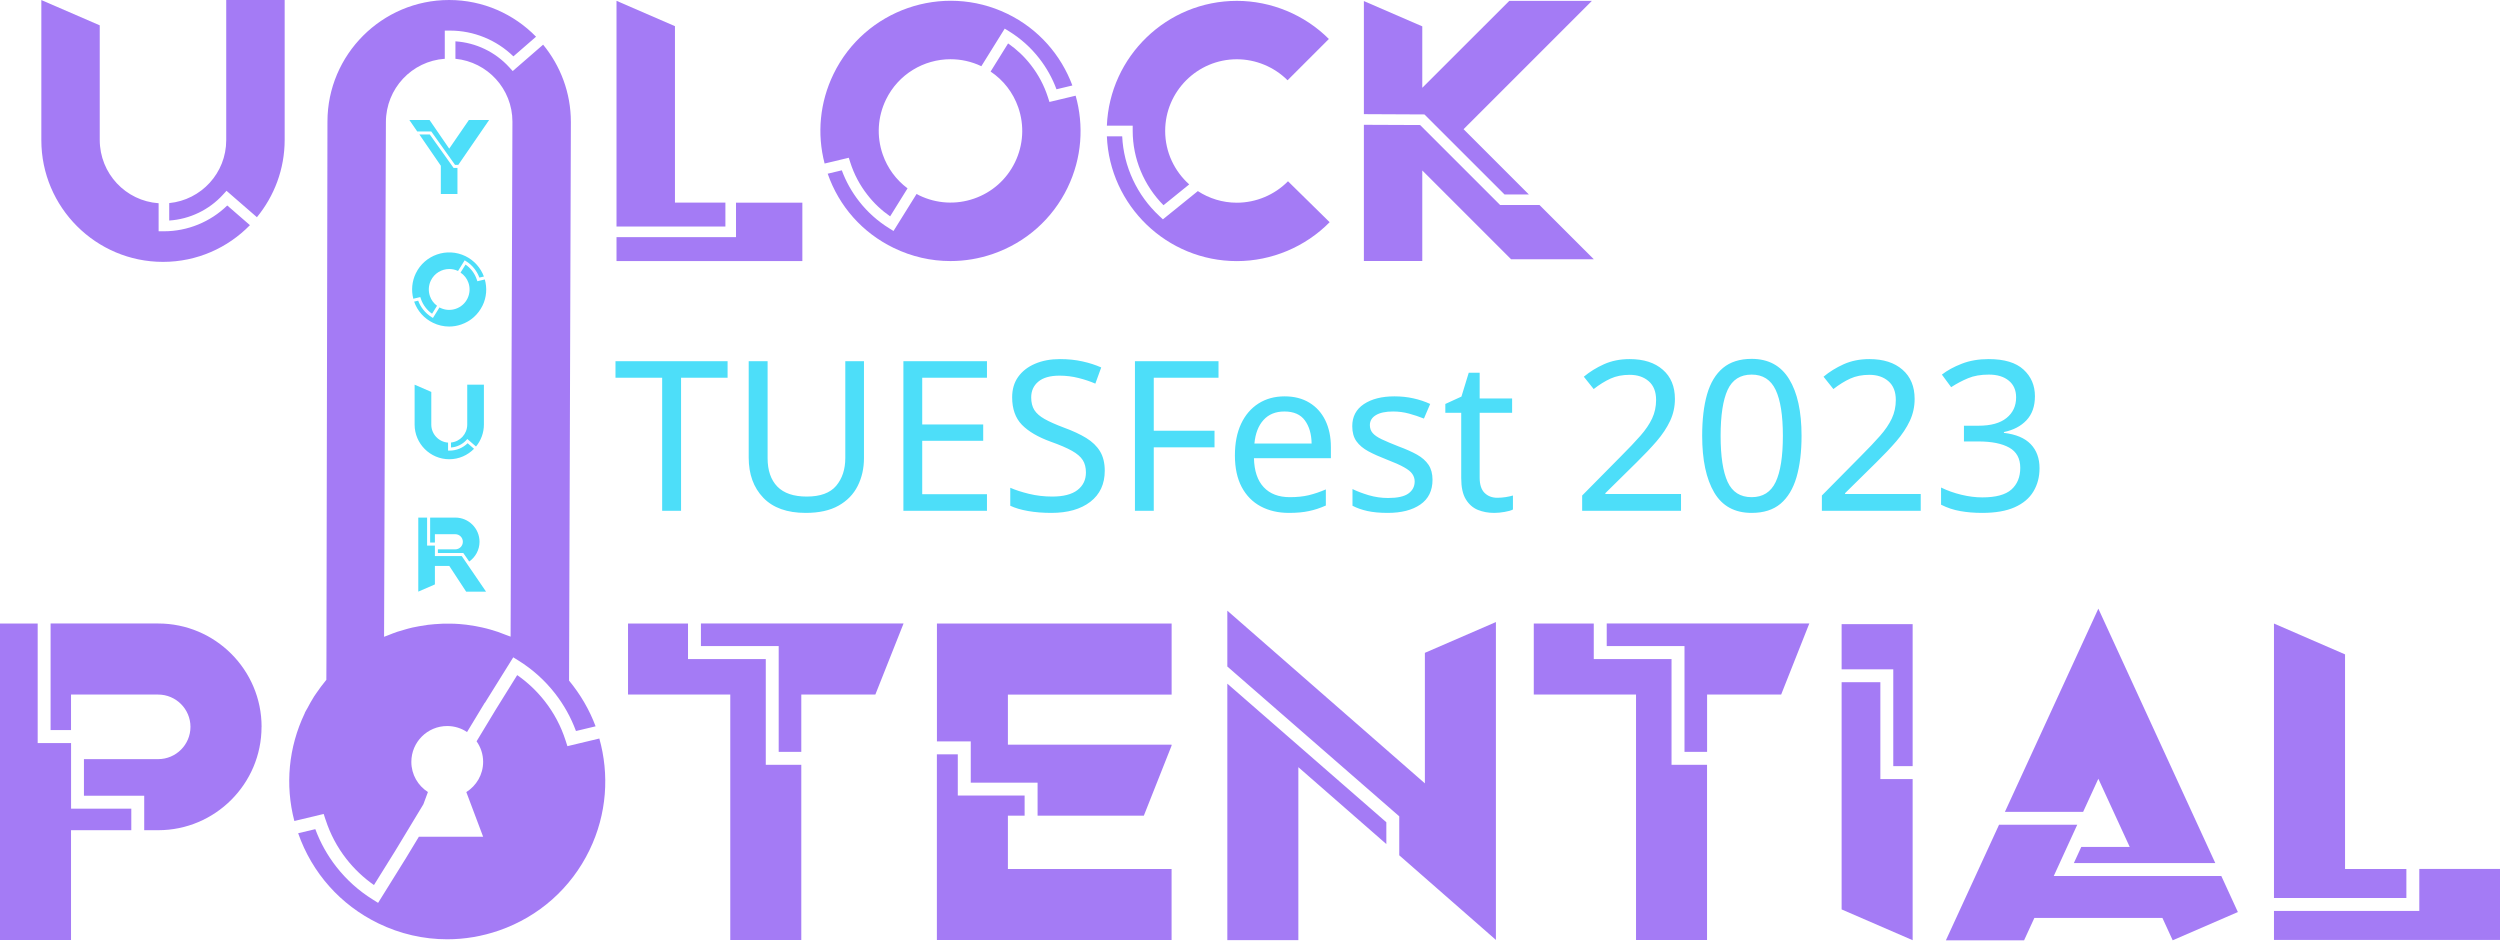
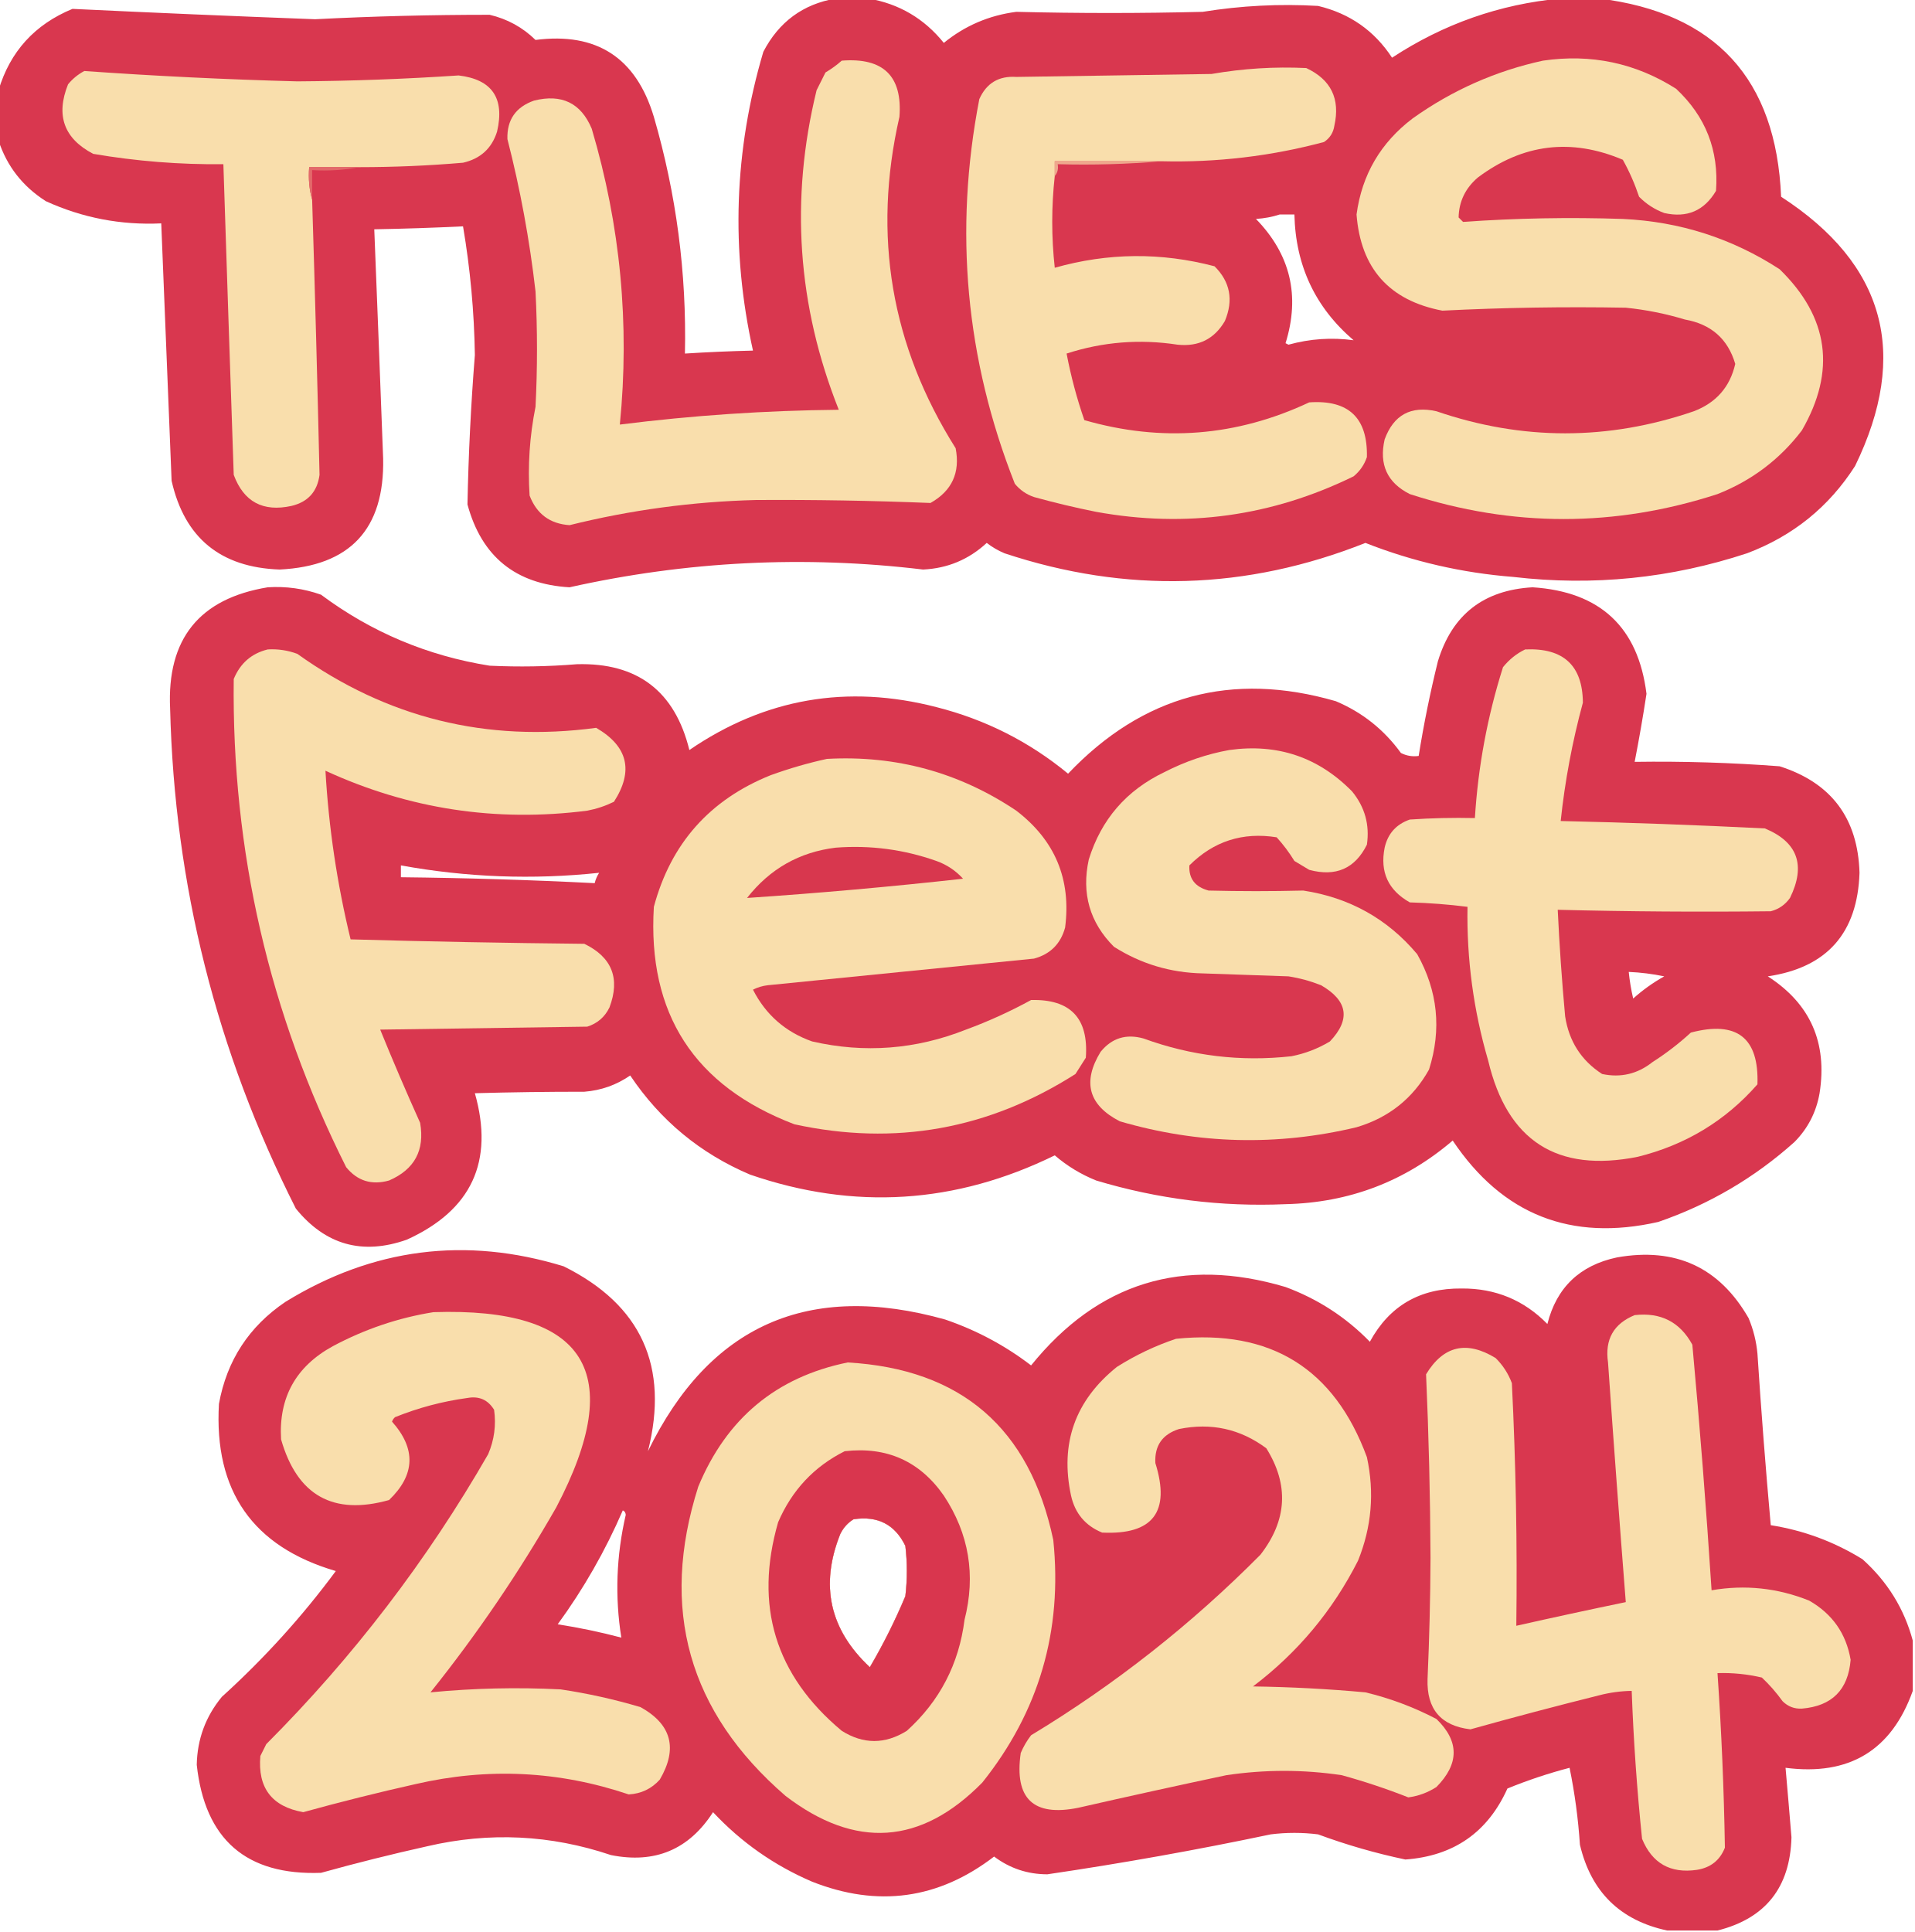
- <svg xmlns="http://www.w3.org/2000/svg" id="Layer_2" data-name="Layer 2" viewBox="0 0 518.85 195.15">
-   <defs>
-     <style>
-       @font-face {
-           font-family: OriginTechDemoRegular, 'Origin Tech Demo';
-           src: url('https://tuesfest.bg/fonts/origintech.ttf');
-       }
-       .cls-1 {
-         fill: #a47bf5;
-       }
- 
-       .cls-2, .cls-3 {
-         fill: #4ddef9;
-       }
- 
-       .cls-3 {
-         font-family: OriginTechDemoRegular, 'Origin Tech Demo';
-         font-size: 43.49px;
-       }
-     </style>
-   </defs>
-   <g id="Layer_1-2" data-name="Layer 1">
-     <g id="_1" data-name="1">
-       <g>
-         <path class="cls-1" d="M14.74,167.83h12.51v4.47H14.74v22.79H0v-65.68H7.82v24.8h6.93v13.63Zm39.54-16.98c0,11.82-9.62,21.45-21.45,21.45h-2.9v-7.15h-12.51v-7.6h15.41c3.7,0,6.7-3.01,6.7-6.7s-3.01-6.7-6.7-6.7H14.74v7.37h-4.24v-22.12h22.34c11.82,0,21.45,9.62,21.45,21.45Z" />
-         <path class="cls-1" d="M158.93,158.73h7.37v36.36h-14.74v-50.94h-21.22v-14.74h12.45v7.37h16.14v21.95Zm28.59-29.32l-5.85,14.74h-15.37v11.89h-4.69v-21.95h-16.14v-4.69h42.05Z" />
-         <path class="cls-1" d="M209.18,144.16v10.39h33.97v.2l-5.76,14.54h-22.05v-6.86h-13.87v-8.56h-7.02v-24.46h48.71v14.75h-33.97Zm0,36.19h33.97v14.74h-48.71v-38.54h4.34v8.56h13.87v4.18h-3.47v11.06Z" />
-         <path class="cls-1" d="M310.46,195.07h0s0,0,0,0l-20.06-17.56v-8.09l-35.68-31.09v-11.59l41,35.84v-27.09l14.74-6.39v65.97Zm-55.74-53.18l33,28.76v4.53l-18.26-15.96v35.9h-14.74v-53.22Z" />
-         <path class="cls-1" d="M346.91,158.73h7.37v36.36h-14.74v-50.94h-21.22v-14.74h12.45v7.37h16.14v21.95Zm28.59-29.32l-5.84,14.74h-15.37v11.89h-4.69v-21.95h-16.14v-4.69h42.05Z" />
-         <path class="cls-1" d="M396.95,129.52v29.49h-4.02v-20.1h-10.72v-9.38h14.74Zm-6.7,32.17h6.7v33.44l-14.74-6.39v-47.16h8.04v20.11Z" />
-         <path class="cls-1" d="M464.44,189.29l-13.52,5.86-2.13-4.64h0s-26.58,0-26.58,0l-2.13,4.64h-16.23l11.03-23.98h16.23l-4.87,10.63h34.77l3.44,7.49Zm-32.11-20.8h-16.23l19.39-42.17,24.27,52.8h-29.35l1.54-3.35h10.05l-6.51-14.15-3.16,6.88Z" />
-         <path class="cls-1" d="M499.42,186.37h-27.48v-56.96s14.75,6.4,14.75,6.4v44.54h12.73v6.03Zm19.43-6.03v14.74h-46.91s0,0,0,0h0v-6.03h30.16v-8.71h16.75Z" />
-       </g>
-       <g>
-         <path class="cls-1" d="M47.17,42.65l4.7,4.08c-4.59,4.7-10.98,7.62-18.04,7.62-13.92,0-25.25-11.33-25.25-25.25V.01l.16,.07,11.96,5.18V29.02c0,7.01,5.41,12.69,12.22,13.16v5.82h1.1c4.91,0,9.64-1.94,13.14-5.35ZM59.08,0V29.03c0,6.1-2.18,11.68-5.76,16.05l-6.31-5.48-.73,.8c-2.89,3.17-6.91,5.09-11.16,5.37v-3.62c6.64-.65,11.83-6.24,11.83-13.05V0h12.13Z" />
-         <path class="cls-1" d="M150.54,47.01h-22.59V.17s12.13,5.26,12.13,5.26V42.05h10.47v4.96Zm15.98-4.96v12.13h-38.57s0,0,0,0h0v-4.96h24.8v-7.16h13.78Z" />
-         <path class="cls-1" d="M176.16,32.74l-5.02,1.2c-1.62-6.21-.99-12.72,1.84-18.56,6.5-13.4,22.68-19.01,36.08-12.52,6.5,3.15,11.16,8.59,13.5,14.88l-3.3,.79c-.85-2.31-2.06-4.47-3.58-6.42-1.73-2.22-3.82-4.1-6.22-5.59l-.94-.58-4.85,7.8c-2.06-.98-4.24-1.45-6.39-1.45-5.53,0-10.84,3.09-13.41,8.39-1.73,3.58-1.97,7.61-.67,11.37,.99,2.85,2.78,5.27,5.15,7.04l-3.61,5.81c-1.79-1.24-3.38-2.74-4.72-4.47-1.58-2.02-2.77-4.27-3.55-6.71l-.31-.97Zm45.41,6.21c-3.15,6.49-8.63,11.36-15.45,13.73-2.9,1.01-5.89,1.5-8.87,1.5-4.03,0-8.03-.91-11.76-2.72-6.48-3.14-11.35-8.61-13.71-15.41l2.93-.7c.85,2.31,2.06,4.47,3.58,6.42,1.73,2.22,3.82,4.1,6.22,5.59l.93,.58,4.79-7.69c.18,.1,.36,.21,.55,.3,3.58,1.73,7.62,1.97,11.37,.67,3.76-1.3,6.78-3.99,8.51-7.56,1.73-3.58,1.97-7.61,.67-11.37-1.07-3.08-3.08-5.66-5.74-7.44l3.63-5.84c1.79,1.24,3.38,2.74,4.72,4.47,1.57,2.02,2.77,4.27,3.55,6.71l.31,.97,5.44-1.3c1.73,6.14,1.32,12.92-1.68,19.1Z" />
-         <path class="cls-1" d="M235.08,27.18v-1.1h-5.36c.58-14.38,12.46-25.9,26.98-25.9,7.11,0,14.07,2.88,19.09,7.91l-8.57,8.57c-2.77-2.77-6.6-4.36-10.52-4.36-8.21,0-14.88,6.68-14.88,14.88,0,4.41,1.94,8.36,4.99,11.09l-5.34,4.32c-4.07-4.11-6.39-9.67-6.39-15.41h0Zm40.88,18.93c-5.04,5.13-12.06,8.08-19.26,8.08-14.52,0-26.4-11.52-26.98-25.9h3.18c.29,6.26,3.08,12.26,7.75,16.58l.7,.65,7.25-5.86c2.33,1.52,5.11,2.41,8.09,2.41,3.97,0,7.84-1.62,10.62-4.45l8.65,8.5Z" />
-         <path class="cls-1" d="M295.64,23.75l-12.58-.06V.22l12.12,5.25v12.75L313.24,.18h17.14l-26.63,26.63,13.55,13.55h-5.05l-16.61-16.6Zm35.12,30.06h-17.15l-18.43-18.43v18.79h-12.12V25.9l11.67,.05,16.61,16.6h8.17l11.26,11.25Z" />
-       </g>
-       <g>
-         <path class="cls-1" d="M67.57,170.11c.95,2.95,2.4,5.7,4.31,8.14,1.63,2.09,3.56,3.92,5.73,5.43l4.39-7.05,5.87-9.71,.94-2.54c-2.06-1.32-3.44-3.62-3.44-6.26,0-4.11,3.33-7.44,7.44-7.44,1.53,0,2.94,.46,4.12,1.25l3.66-6.05,.05-.02,5.88-9.44,1.11,.69c2.9,1.81,5.44,4.09,7.55,6.79,1.85,2.37,3.31,4.99,4.35,7.8l.07-.02s0,.01,0,.02l4.01-.96c-1.28-3.43-3.15-6.63-5.51-9.49l.38-115.93c0-6.1-2.18-11.68-5.76-16.05l-6.31,5.48-.73-.8c-2.89-3.17-6.91-5.09-11.16-5.37v3.62c6.64,.65,11.83,6.24,11.83,13.05l-.38,106.88c-.32-.14-.64-.23-.97-.36-.56-.22-1.11-.44-1.67-.63-.49-.17-.98-.32-1.48-.46-.6-.17-1.2-.33-1.8-.46-.48-.11-.96-.2-1.44-.29-.62-.11-1.23-.2-1.85-.28-.48-.06-.95-.11-1.43-.14-.62-.05-1.23-.07-1.85-.08-.48,0-.96-.01-1.44,0-.61,.02-1.22,.06-1.83,.11-.48,.04-.95,.08-1.42,.14-.61,.08-1.21,.18-1.82,.29-.46,.08-.92,.16-1.38,.27-.61,.14-1.22,.31-1.82,.49-.43,.12-.86,.24-1.28,.38-.64,.21-1.26,.46-1.88,.71-.3,.12-.61,.21-.9,.34l.38-106.8c0-7.01,5.41-12.69,12.22-13.16V6.35h1.1c4.91,0,9.64,1.94,13.14,5.35l4.7-4.08c-4.59-4.7-10.98-7.62-18.04-7.62-13.92,0-25.25,11.33-25.25,25.25l-.21,111.83-.02,4.01c-.05,.06-.09,.13-.15,.19-.66,.8-1.29,1.64-1.88,2.51-.17,.25-.35,.5-.52,.76-.5,.79-.96,1.62-1.4,2.46-.15,.29-.34,.55-.48,.85-.03,.07-.04,.13-.07,.2-3.35,7.03-4.09,14.86-2.14,22.33l6.09-1.46,.38,1.18Z" />
-         <path class="cls-1" d="M124.36,153.28l-6.6,1.58-.38-1.18c-.95-2.96-2.4-5.7-4.31-8.14-1.63-2.09-3.56-3.92-5.73-5.43l-4.41,7.09-4.02,6.65c.85,1.21,1.36,2.67,1.36,4.26,0,2.65-1.4,4.96-3.49,6.28l3.49,9.27h-13.34l-2.65,4.38-5.81,9.34-1.13-.71c-2.91-1.81-5.44-4.09-7.55-6.79-1.85-2.37-3.31-4.99-4.35-7.8l-3.56,.85c2.88,8.25,8.79,14.89,16.65,18.71,4.53,2.2,9.39,3.3,14.28,3.3,3.62,0,7.25-.61,10.77-1.83,8.27-2.87,14.94-8.79,18.76-16.67,3.64-7.51,4.14-15.73,2.04-23.19Z" />
-         <g>
-           <path class="cls-2" d="M101.51,24.91l-6.4,9.31h-.67l-4.94-6.94h-2.91l-1.63-2.37h4.19l4.08,5.94,4.08-5.94h4.19Zm-7.39,9.94h.82v5.41h-3.45v-5.86l-4.46-6.5h2.16l4.94,6.94Z" />
-           <path class="cls-2" d="M87.21,61.66l-1.43,.34c-.46-1.77-.28-3.62,.52-5.28,1.85-3.82,6.46-5.41,10.28-3.57,1.85,.9,3.18,2.45,3.85,4.24l-.94,.22c-.24-.66-.59-1.27-1.02-1.83-.49-.63-1.09-1.17-1.77-1.59l-.26-.17-1.38,2.22c-.59-.28-1.21-.41-1.82-.41-1.57,0-3.09,.88-3.82,2.39-.49,1.02-.56,2.17-.19,3.24,.28,.81,.79,1.5,1.47,2l-1.03,1.65c-.51-.35-.96-.78-1.34-1.27-.45-.57-.79-1.22-1.01-1.91l-.09-.28Zm12.93,1.77c-.9,1.85-2.46,3.24-4.4,3.91-.83,.29-1.68,.43-2.53,.43-1.15,0-2.29-.26-3.35-.78-1.84-.89-3.23-2.45-3.91-4.39l.84-.2c.24,.66,.58,1.27,1.02,1.83,.49,.63,1.09,1.17,1.77,1.59l.27,.17,1.36-2.19c.05,.03,.1,.06,.16,.09,1.02,.49,2.17,.56,3.24,.19,1.07-.37,1.93-1.13,2.42-2.15,.49-1.02,.56-2.17,.19-3.24-.3-.88-.88-1.61-1.64-2.12l1.04-1.66c.51,.35,.96,.78,1.35,1.27,.45,.57,.79,1.22,1.01,1.91l.09,.28,1.55-.37c.49,1.75,.38,3.68-.48,5.44Z" />
-           <path class="cls-2" d="M97.04,91.98l1.34,1.16c-1.31,1.34-3.13,2.17-5.14,2.17-3.96,0-7.19-3.23-7.19-7.19v-8.28l.05,.02,3.41,1.48v6.77c0,1.99,1.54,3.61,3.48,3.75v1.66h.31c1.4,0,2.75-.55,3.74-1.52Zm3.39-12.15v8.27c0,1.74-.62,3.33-1.64,4.57l-1.8-1.56-.21,.23c-.82,.9-1.97,1.45-3.18,1.53v-1.03c1.89-.18,3.37-1.78,3.37-3.72v-8.29h3.45Z" />
-           <path class="cls-2" d="M100.88,122.8h-4.13l-3.5-5.34h-2.99v3.83l-3.45,1.5v-15.37h1.83v5.81h1.62v2.17h5.57l5.05,7.4Zm-10.62-11.93v1.73h-.99v-5.18h5.23c2.77,0,5.02,2.25,5.02,5.02,0,1.69-.85,3.19-2.14,4.1l-1.23-1.77h-5.27v-.76h3.61c.87,0,1.57-.7,1.57-1.57s-.7-1.57-1.57-1.57h-4.24Z" />
-         </g>
-       </g>
-       <text class="cls-3" transform="translate(127.3 106.01)">
-         <tspan x="0" y="0">TUESFest 2023</tspan>
-       </text>
-     </g>
+ <svg xmlns="http://www.w3.org/2000/svg" version="1.1" width="647px" height="653px" style="shape-rendering:geometricPrecision; text-rendering:geometricPrecision; image-rendering:optimizeQuality; fill-rule:evenodd; clip-rule:evenodd">
+   <g>
+     <path style="opacity:0.983" fill="#d8344c" d="M 282.5,-0.5 C 286.167,-0.5 289.833,-0.5 293.5,-0.5C 303.877,1.273 312.377,6.273 319,14.5C 326.134,8.685 334.301,5.185 343.5,4C 364.486,4.525 385.486,4.525 406.5,4C 419.431,1.908 432.431,1.241 445.5,2C 456.209,4.557 464.542,10.39 470.5,19.5C 487.921,8.069 506.921,1.403 527.5,-0.5C 531.833,-0.5 536.167,-0.5 540.5,-0.5C 579.826,4.333 600.326,26.666 602,66.5C 637.129,89.246 645.462,119.579 627,157.5C 618.167,171.321 606,181.155 590.5,187C 564.773,195.481 538.44,198.148 511.5,195C 494.187,193.64 477.52,189.806 461.5,183.5C 421.288,199.481 380.621,200.647 339.5,187C 337.336,186.086 335.336,184.919 333.5,183.5C 327.458,189.102 320.291,192.102 312,192.5C 271.832,187.676 231.999,189.676 192.5,198.5C 174.281,197.448 162.781,188.114 158,170.5C 158.331,153.664 159.165,136.83 160.5,120C 160.278,105.389 158.944,90.889 156.5,76.5C 146.506,76.99 136.506,77.323 126.5,77.5C 127.534,103.327 128.534,129.16 129.5,155C 129.999,178.828 118.332,191.328 94.5,192.5C 74.523,191.788 62.356,181.788 58,162.5C 56.845,133.493 55.678,104.493 54.5,75.5C 40.853,76.139 27.854,73.639 15.5,68C 7.662,63.01 2.329,56.176 -0.5,47.5C -0.5,41.833 -0.5,36.167 -0.5,30.5C 3.414,17.415 11.747,8.248 24.5,3C 51.807,4.307 79.141,5.474 106.5,6.5C 126.163,5.493 145.83,4.993 165.5,5C 171.475,6.403 176.642,9.237 181,13.5C 201.668,10.836 215.001,19.503 221,39.5C 228.599,65.625 232.099,92.292 231.5,119.5C 239.158,119.014 246.825,118.68 254.5,118.5C 246.953,84.53 248.12,50.863 258,17.5C 263.272,7.374 271.438,1.374 282.5,-0.5 Z M 432.5,72.5 C 434.167,72.5 435.833,72.5 437.5,72.5C 437.879,89.752 444.545,103.918 457.5,115C 450.1,113.992 442.767,114.492 435.5,116.5C 435.167,116.333 434.833,116.167 434.5,116C 439.497,99.99 436.164,85.99 424.5,74C 427.365,73.817 430.031,73.317 432.5,72.5 Z" />
+   </g>
+   <g>
+     <path style="opacity:1" fill="#f9deac" d="M 284.5,20.5 C 298.562,19.397 305.062,25.73 304,39.5C 294.835,79.532 301.168,116.865 323,151.5C 324.592,159.733 321.758,165.899 314.5,170C 294.849,169.21 275.182,168.876 255.5,169C 234.158,169.537 213.158,172.371 192.5,177.5C 185.886,177.056 181.386,173.723 179,167.5C 178.343,157.423 179.01,147.423 181,137.5C 181.667,124.5 181.667,111.5 181,98.5C 179.014,81.116 175.848,63.949 171.5,47C 171.306,40.517 174.306,36.183 180.5,34C 189.867,31.661 196.367,34.827 200,43.5C 209.705,76.217 212.872,109.55 209.5,143.5C 234.059,140.402 258.726,138.736 283.5,138.5C 269.5,103.329 267,67.329 276,30.5C 277,28.5 278,26.5 279,24.5C 281.015,23.303 282.849,21.97 284.5,20.5 Z" />
+   </g>
+   <g>
+     <path style="opacity:1" fill="#f9deac" d="M 521.5,20.5 C 537.788,18.123 552.788,21.29 566.5,30C 576.501,39.336 581.001,50.836 580,64.5C 576.024,71.236 570.191,73.736 562.5,72C 559.241,70.789 556.408,68.956 554,66.5C 552.534,62.119 550.701,57.952 548.5,54C 531.038,46.6 514.704,48.6 499.5,60C 495.28,63.605 493.113,68.105 493,73.5C 493.5,74 494,74.5 494.5,75C 512.461,73.727 530.461,73.394 548.5,74C 567.77,74.896 585.436,80.563 601.5,91C 618.141,107.207 620.641,125.374 609,145.5C 601.532,155.294 592.032,162.46 580.5,167C 545.884,178.242 511.218,178.242 476.5,167C 468.878,163.167 466.045,157.001 468,148.5C 471.045,140.227 476.879,137.06 485.5,139C 514.522,148.944 543.522,148.944 572.5,139C 580.053,136.119 584.719,130.785 586.5,123C 584.015,114.564 578.349,109.564 569.5,108C 562.968,106.022 556.302,104.689 549.5,104C 528.808,103.626 508.141,103.959 487.5,105C 469.576,101.574 459.909,90.741 458.5,72.5C 460.31,59.05 466.643,48.217 477.5,40C 490.885,30.471 505.552,23.971 521.5,20.5 Z" />
+   </g>
+   <g>
+     <path style="opacity:1" fill="#f9deac" d="M 392.5,54.5 C 380.5,54.5 368.5,54.5 356.5,54.5C 356.5,56.167 356.5,57.833 356.5,59.5C 355.361,69.834 355.361,80.167 356.5,90.5C 374.46,85.415 392.46,85.248 410.5,90C 415.796,95.247 416.962,101.413 414,108.5C 410.451,114.58 405.118,117.247 398,116.5C 385.238,114.537 372.738,115.537 360.5,119.5C 361.955,127.155 363.955,134.655 366.5,142C 392.616,149.523 417.95,147.523 442.5,136C 455.809,135.061 462.309,141.228 462,154.5C 461.117,157.102 459.617,159.269 457.5,161C 429.853,174.533 400.853,178.533 370.5,173C 363.436,171.587 356.436,169.921 349.5,168C 346.898,167.117 344.731,165.617 343,163.5C 326.383,121.376 322.383,78.043 331,33.5C 333.405,28.1 337.572,25.6 343.5,26C 365.5,25.667 387.5,25.333 409.5,25C 420.106,23.154 430.773,22.488 441.5,23C 449.871,26.909 453.037,33.409 451,42.5C 450.654,44.848 449.487,46.681 447.5,48C 429.525,52.798 411.192,54.965 392.5,54.5 Z" />
+   </g>
+   <g>
+     <path style="opacity:1" fill="#f9deac" d="M 121.5,56.5 C 115.833,56.5 110.167,56.5 104.5,56.5C 104.185,60.371 104.518,64.038 105.5,67.5C 106.46,98.509 107.294,129.509 108,160.5C 107.243,166.181 104.076,169.681 98.5,171C 88.879,173.108 82.379,169.608 79,160.5C 77.799,125.499 76.632,90.499 75.5,55.5C 60.727,55.658 46.06,54.491 31.5,52C 21.618,46.836 18.785,39.003 23,28.5C 24.543,26.622 26.376,25.122 28.5,24C 52.453,25.701 76.453,26.868 100.5,27.5C 118.69,27.379 136.856,26.712 155,25.5C 166.312,26.84 170.645,33.173 168,44.5C 166.217,50.157 162.384,53.657 156.5,55C 144.853,55.999 133.186,56.499 121.5,56.5 Z" />
+   </g>
+   <g>
+     <path style="opacity:1" fill="#efa88d" d="M 392.5,54.5 C 381.012,55.495 369.345,55.828 357.5,55.5C 357.768,57.099 357.434,58.432 356.5,59.5C 356.5,57.833 356.5,56.167 356.5,54.5C 368.5,54.5 380.5,54.5 392.5,54.5 Z" />
+   </g>
+   <g>
+     <path style="opacity:1" fill="#e3696a" d="M 121.5,56.5 C 116.36,57.488 111.026,57.821 105.5,57.5C 105.5,60.833 105.5,64.167 105.5,67.5C 104.518,64.038 104.185,60.371 104.5,56.5C 110.167,56.5 115.833,56.5 121.5,56.5 Z" />
+   </g>
+   <g>
+     <path style="opacity:0.983" fill="#d8344c" d="M 90.5,198.5 C 96.678,198.107 102.678,198.94 108.5,201C 125.496,213.662 144.496,221.662 165.5,225C 175.338,225.465 185.171,225.298 195,224.5C 215.436,223.931 228.103,233.598 233,253.5C 258.514,236.042 286.348,231.209 316.5,239C 333.082,243.207 347.915,250.707 361,261.5C 386.19,234.994 416.356,226.827 451.5,237C 460.442,240.771 467.775,246.605 473.5,254.5C 475.396,255.466 477.396,255.799 479.5,255.5C 481.216,244.753 483.383,234.087 486,223.5C 490.776,207.764 501.443,199.43 518,198.5C 540.863,199.981 553.696,211.981 556.5,234.5C 555.324,242.202 553.99,249.869 552.5,257.5C 568.857,257.267 585.19,257.767 601.5,259C 618.959,264.559 627.959,276.559 628.5,295C 627.836,315.373 617.503,327.039 597.5,330C 611.864,339.239 617.697,352.406 615,369.5C 613.876,375.915 611.043,381.415 606.5,386C 593.011,398.08 577.677,407.08 560.5,413C 530.969,419.716 507.803,410.549 491,385.5C 474.826,399.34 455.993,406.507 434.5,407C 412.721,407.944 391.388,405.278 370.5,399C 365.334,396.92 360.667,394.087 356.5,390.5C 322.98,406.939 288.647,409.105 253.5,397C 236.695,389.865 223.195,378.698 213,363.5C 208.369,366.711 203.202,368.545 197.5,369C 185.146,368.99 172.812,369.157 160.5,369.5C 167.052,392.565 159.385,409.065 137.5,419C 122.496,424.292 109.996,420.792 100,408.5C 73.142,355.401 58.975,299.068 57.5,239.5C 56.37,215.971 67.37,202.305 90.5,198.5 Z M 135.5,292.5 C 157.752,296.552 180.085,297.385 202.5,295C 201.809,296.067 201.309,297.234 201,298.5C 179.242,297.399 157.409,296.732 135.5,296.5C 135.5,295.167 135.5,293.833 135.5,292.5 Z M 550.5,328.5 C 554.534,328.672 558.534,329.172 562.5,330C 558.722,332.112 555.222,334.612 552,337.5C 551.304,334.522 550.804,331.522 550.5,328.5 Z" />
+   </g>
+   <g>
+     <path style="opacity:1" fill="#f9deac" d="M 90.5,219.5 C 93.941,219.301 97.274,219.801 100.5,221C 130.762,242.649 164.428,250.982 201.5,246C 212.238,252.238 214.238,260.572 207.5,271C 204.637,272.399 201.637,273.399 198.5,274C 167.648,277.958 138.148,273.458 110,260.5C 111.107,279.745 113.94,298.745 118.5,317.5C 144.823,318.237 171.156,318.737 197.5,319C 206.847,323.535 209.681,330.702 206,340.5C 204.437,343.728 201.937,345.895 198.5,347C 175.167,347.333 151.833,347.667 128.5,348C 132.801,358.565 137.301,369.065 142,379.5C 143.618,388.764 140.118,395.264 131.5,399C 125.622,400.653 120.788,399.153 117,394.5C 90.96,342.605 78.294,287.605 79,229.5C 81.194,224.171 85.027,220.838 90.5,219.5 Z" />
+   </g>
+   <g>
+     <path style="opacity:1" fill="#f9deac" d="M 515.5,219.5 C 528.41,218.918 534.91,224.918 535,237.5C 531.433,250.64 528.933,263.974 527.5,277.5C 550.512,278.015 573.512,278.848 596.5,280C 607.591,284.591 610.424,292.425 605,303.5C 603.363,305.81 601.196,307.31 598.5,308C 574.5,308.269 550.5,308.103 526.5,307.5C 527.067,319.515 527.901,331.515 529,343.5C 530.301,351.958 534.468,358.458 541.5,363C 547.776,364.338 553.443,363.004 558.5,359C 563.118,356.05 567.452,352.716 571.5,349C 587.048,344.904 594.548,350.737 594,366.5C 583.176,378.84 569.676,387.007 553.5,391C 526.258,396.435 509.425,385.602 503,358.5C 498.036,341.532 495.703,324.199 496,306.5C 489.581,305.687 483.081,305.187 476.5,305C 469.196,300.892 466.363,294.725 468,286.5C 469.068,281.765 471.901,278.598 476.5,277C 483.826,276.5 491.159,276.334 498.5,276.5C 499.581,259.095 502.748,242.095 508,225.5C 510.114,222.879 512.614,220.879 515.5,219.5 Z" />
+   </g>
+   <g>
+     <path style="opacity:1" fill="#f9deac" d="M 415.5,253.5 C 431.775,251.234 445.608,255.901 457,267.5C 461.317,272.781 462.983,278.781 462,285.5C 457.971,293.591 451.471,296.424 442.5,294C 440.833,293 439.167,292 437.5,291C 435.732,288.116 433.732,285.449 431.5,283C 420.013,281.163 410.179,284.329 402,292.5C 401.75,296.944 403.916,299.778 408.5,301C 419.176,301.266 429.842,301.266 440.5,301C 456.139,303.397 468.972,310.563 479,322.5C 485.968,334.914 487.301,347.914 483,361.5C 477.554,371.266 469.387,377.766 458.5,381C 431.678,387.405 405.011,386.738 378.5,379C 367.918,373.553 365.751,365.719 372,355.5C 375.788,350.847 380.622,349.347 386.5,351C 402.7,356.907 419.367,358.907 436.5,357C 441.126,356.094 445.46,354.427 449.5,352C 456.563,344.553 455.563,338.22 446.5,333C 442.943,331.592 439.276,330.592 435.5,330C 425.833,329.667 416.167,329.333 406.5,329C 395.618,328.782 385.618,325.782 376.5,320C 368.325,311.813 365.491,301.979 368,290.5C 372.196,276.969 380.696,267.136 393.5,261C 400.578,257.364 407.911,254.864 415.5,253.5 Z" />
+   </g>
+   <g>
+     <path style="opacity:1" fill="#f9deac" d="M 279.5,256.5 C 302.855,255.219 324.188,261.052 343.5,274C 356.598,284.025 362.098,297.191 360,313.5C 358.5,319 355,322.5 349.5,324C 319.503,327 289.503,330 259.5,333C 257.744,333.202 256.078,333.702 254.5,334.5C 258.818,342.983 265.485,348.816 274.5,352C 292.2,356.053 309.533,354.719 326.5,348C 334.071,345.215 341.405,341.881 348.5,338C 361.819,337.654 367.986,344.154 367,357.5C 365.833,359.333 364.667,361.167 363.5,363C 334.107,381.731 302.441,387.398 268.5,380C 234.634,367.091 218.801,342.591 221,306.5C 226.722,285.109 239.888,270.275 260.5,262C 266.835,259.711 273.169,257.877 279.5,256.5 Z" />
+   </g>
+   <g>
+     <path style="opacity:1" fill="#d8374e" d="M 282.5,286.5 C 294.165,285.61 305.498,287.11 316.5,291C 320.016,292.256 323.016,294.256 325.5,297C 301.111,299.707 276.778,301.873 252.5,303.5C 260.211,293.648 270.211,287.982 282.5,286.5 Z" />
+   </g>
+   <g>
+     <path style="opacity:0.983" fill="#d8344c" d="M 646.5,554.5 C 646.5,560.167 646.5,565.833 646.5,571.5C 639.319,591.634 624.986,600.3 603.5,597.5C 604.192,605.323 604.858,613.156 605.5,621C 605.057,637.927 596.724,648.427 580.5,652.5C 574.833,652.5 569.167,652.5 563.5,652.5C 547.591,649.091 537.757,639.425 534,623.5C 533.416,614.708 532.249,606.042 530.5,597.5C 523.334,599.374 516.334,601.707 509.5,604.5C 502.835,619.315 491.335,627.315 475,628.5C 464.949,626.389 455.116,623.556 445.5,620C 440.167,619.333 434.833,619.333 429.5,620C 404.469,625.273 379.303,629.773 354,633.5C 347.326,633.495 341.326,631.495 336,627.5C 317.202,641.924 296.702,644.758 274.5,636C 261.673,630.502 250.506,622.668 241,612.5C 232.86,625.149 221.36,629.983 206.5,627C 186.106,620.133 165.439,619.133 144.5,624C 132.42,626.687 120.42,629.687 108.5,633C 83.246,633.919 69.246,621.753 66.5,596.5C 66.671,587.817 69.504,580.151 75,573.5C 89.312,560.529 102.145,546.362 113.5,531C 85.455,522.789 72.289,503.956 74,474.5C 76.657,459.842 84.157,448.342 96.5,440C 126.064,421.849 157.397,417.849 190.5,428C 216.736,440.992 226.236,461.825 219,490.5C 239.802,447.863 273.302,433.029 319.5,446C 330.057,449.61 339.724,454.777 348.5,461.5C 371.13,433.503 399.797,424.67 434.5,435C 445.416,439.038 454.916,445.204 463,453.5C 469.615,441.351 479.949,435.351 494,435.5C 505.419,435.414 515.086,439.414 523,447.5C 526.105,435.176 533.939,427.676 546.5,425C 566.286,421.481 581.119,428.314 591,445.5C 592.616,449.347 593.616,453.347 594,457.5C 595.265,476.879 596.765,496.213 598.5,515.5C 609.628,517.264 619.961,521.097 629.5,527C 637.941,534.575 643.608,543.742 646.5,554.5 Z M 210.5,510.5 C 211.097,510.735 211.43,511.235 211.5,512C 208.303,525.816 207.803,539.649 210,553.5C 202.946,551.633 195.78,550.133 188.5,549C 197.248,537.007 204.581,524.174 210.5,510.5 Z M 288.5,513.5 C 296.65,512.257 302.483,515.257 306,522.5C 306.667,528.167 306.667,533.833 306,539.5C 302.527,547.779 298.527,555.779 294,563.5C 280.411,550.808 277.078,535.808 284,518.5C 285.059,516.341 286.559,514.674 288.5,513.5 Z" />
+   </g>
+   <g>
+     <path style="opacity:1" fill="#f9deac" d="M 146.5,443.5 C 198.152,441.81 211.985,463.81 188,509.5C 175.441,531.459 161.274,552.292 145.5,572C 160.101,570.586 174.768,570.252 189.5,571C 198.645,572.362 207.645,574.362 216.5,577C 226.996,582.835 229.162,591.002 223,601.5C 220.208,604.6 216.708,606.267 212.5,606.5C 188.88,598.535 164.88,597.368 140.5,603C 127.727,605.86 115.06,609.027 102.5,612.5C 91.888,610.62 87.055,604.286 88,593.5C 88.667,592.167 89.333,590.833 90,589.5C 119.363,560.074 144.363,527.407 165,491.5C 167.062,486.669 167.729,481.669 167,476.5C 164.935,473.124 161.935,471.791 158,472.5C 149.57,473.643 141.404,475.809 133.5,479C 133.043,479.414 132.709,479.914 132.5,480.5C 140.683,489.674 140.35,498.508 131.5,507C 112.604,512.299 100.437,505.466 95,486.5C 94.163,472.345 99.996,461.845 112.5,455C 123.309,449.231 134.643,445.397 146.5,443.5 Z" />
+   </g>
+   <g>
+     <path style="opacity:1" fill="#f9deac" d="M 552.5,444.5 C 561.326,443.495 567.826,446.829 572,454.5C 574.536,482.153 576.703,509.82 578.5,537.5C 589.825,535.547 600.825,536.714 611.5,541C 619.336,545.494 624.002,552.161 625.5,561C 624.675,571.158 619.175,576.658 609,577.5C 606.456,577.616 604.289,576.783 602.5,575C 600.383,572.065 598.049,569.398 595.5,567C 590.566,565.84 585.566,565.34 580.5,565.5C 581.848,585.158 582.682,604.824 583,624.5C 581.321,628.77 578.155,631.27 573.5,632C 564.57,633.287 558.403,629.787 555,621.5C 553.28,604.869 552.113,588.202 551.5,571.5C 547.78,571.564 544.114,572.064 540.5,573C 525.924,576.638 511.424,580.471 497,584.5C 486.997,583.326 482.164,577.659 482.5,567.5C 483.109,553.843 483.443,540.177 483.5,526.5C 483.409,505.804 482.909,485.138 482,464.5C 487.854,454.845 495.687,453.012 505.5,459C 507.969,461.441 509.802,464.274 511,467.5C 512.35,494.814 512.85,522.147 512.5,549.5C 524.814,546.726 537.148,544.059 549.5,541.5C 547.38,514.513 545.38,487.513 543.5,460.5C 542.371,452.751 545.371,447.418 552.5,444.5 Z" />
+   </g>
+   <g>
+     <path style="opacity:1" fill="#f9deac" d="M 397.5,452.5 C 429.48,449.228 450.98,462.561 462,492.5C 464.606,504.472 463.606,516.139 459,527.5C 450.437,544.397 438.603,558.564 423.5,570C 436.199,570.179 448.865,570.845 461.5,572C 469.877,574.014 477.877,577.014 485.5,581C 493.258,588.484 493.258,596.15 485.5,604C 482.576,605.881 479.409,607.048 476,607.5C 468.669,604.612 461.169,602.112 453.5,600C 440.506,598.057 427.506,598.057 414.5,600C 397.793,603.541 381.127,607.208 364.5,611C 349.279,614.113 342.779,607.947 345,592.5C 345.914,590.336 347.081,588.336 348.5,586.5C 376.774,569.407 402.607,549.074 426,525.5C 435.052,513.849 435.719,501.849 428,489.5C 419.195,482.951 409.362,480.785 398.5,483C 392.863,484.798 390.197,488.632 390.5,494.5C 395.676,510.998 389.676,518.831 372.5,518C 366.836,515.668 363.336,511.501 362,505.5C 358.222,487.835 363.389,473.335 377.5,462C 383.874,457.977 390.54,454.811 397.5,452.5 Z" />
+   </g>
+   <g>
+     <path style="opacity:1" fill="#f9deac" d="M 286.5,460.5 C 324.863,462.685 348.03,482.685 356,520.5C 359.161,551.203 351.161,578.536 332,602.5C 311.291,623.568 289.124,625.068 265.5,607C 232.696,578.614 222.863,543.781 236,502.5C 245.556,479.419 262.39,465.419 286.5,460.5 Z M 288.5,513.5 C 286.559,514.674 285.059,516.341 284,518.5C 277.078,535.808 280.411,550.808 294,563.5C 298.527,555.779 302.527,547.779 306,539.5C 306.667,533.833 306.667,528.167 306,522.5C 302.483,515.257 296.65,512.257 288.5,513.5 Z" />
+   </g>
+   <g>
+     <path style="opacity:0.984" fill="#d8344c" d="M 285.5,490.5 C 299.716,488.861 310.882,493.861 319,505.5C 327.521,518.393 329.854,532.393 326,547.5C 324.101,562.467 317.601,574.967 306.5,585C 299.138,589.598 291.804,589.598 284.5,585C 262.021,566.226 254.854,542.726 263,514.5C 267.658,503.68 275.158,495.68 285.5,490.5 Z M 288.5,513.5 C 286.559,514.674 285.059,516.341 284,518.5C 277.078,535.808 280.411,550.808 294,563.5C 298.527,555.779 302.527,547.779 306,539.5C 306.667,533.833 306.667,528.167 306,522.5C 302.483,515.257 296.65,512.257 288.5,513.5 Z" />
  </g>
</svg>
